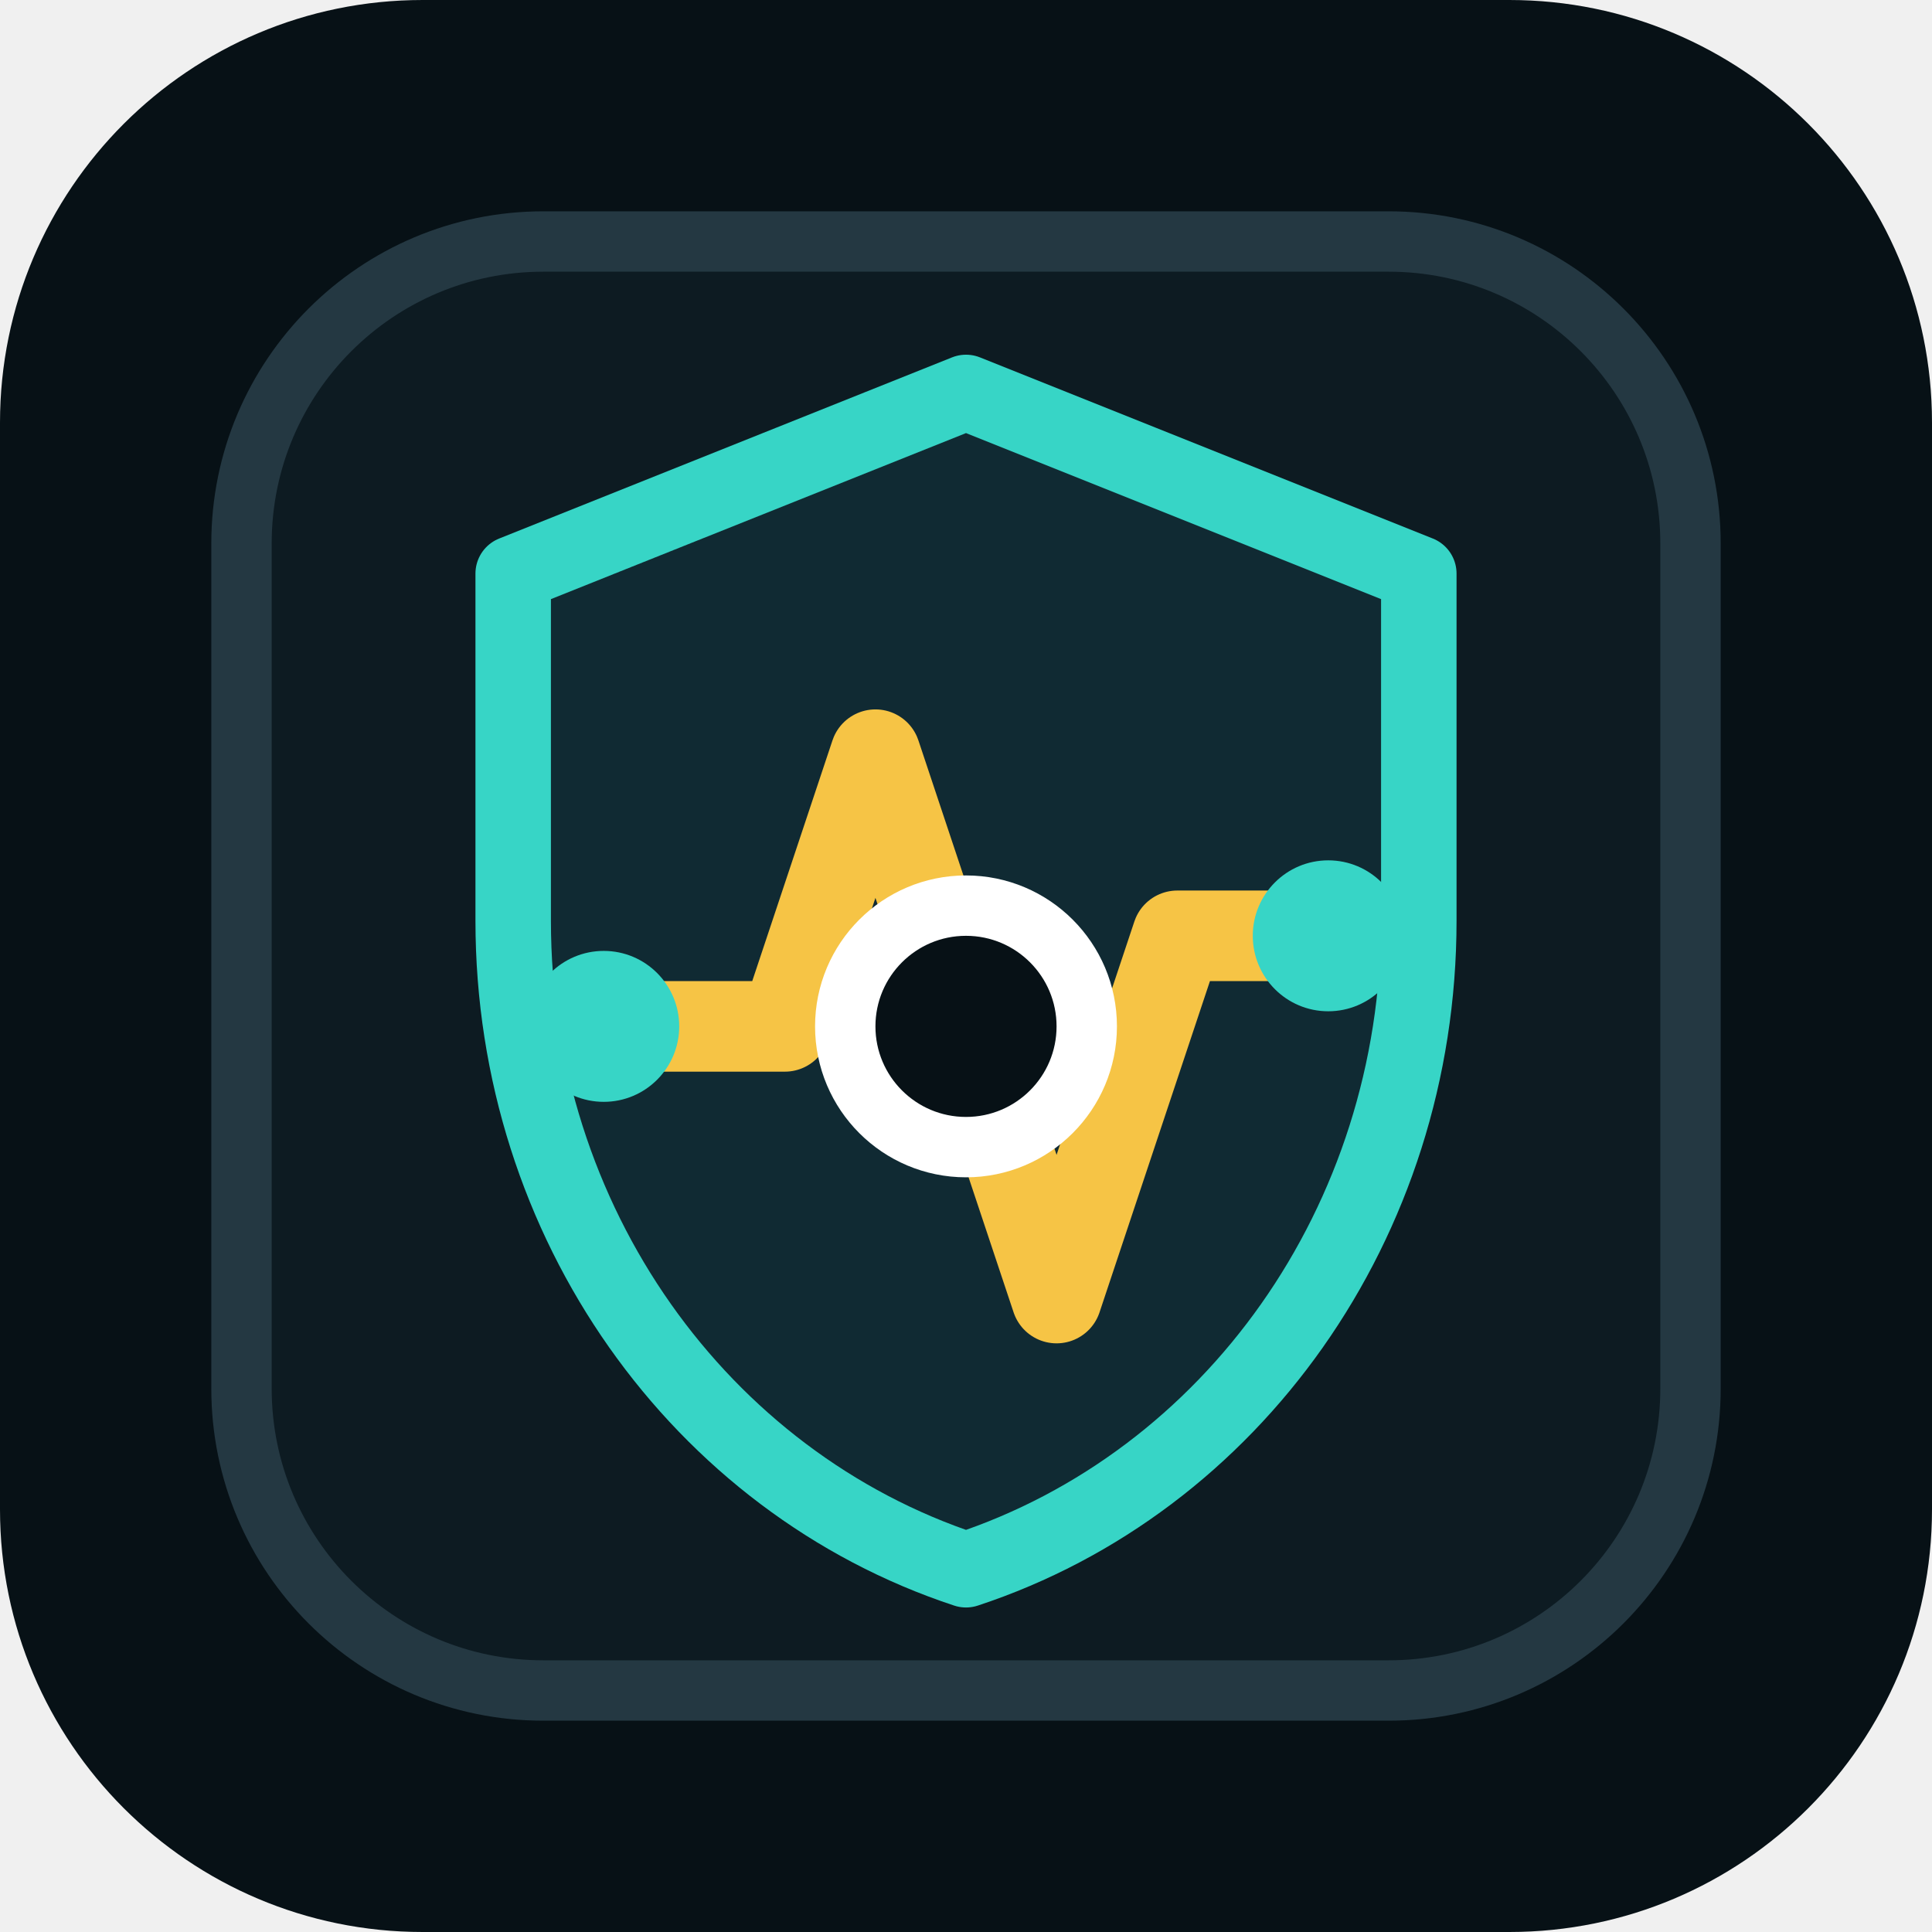
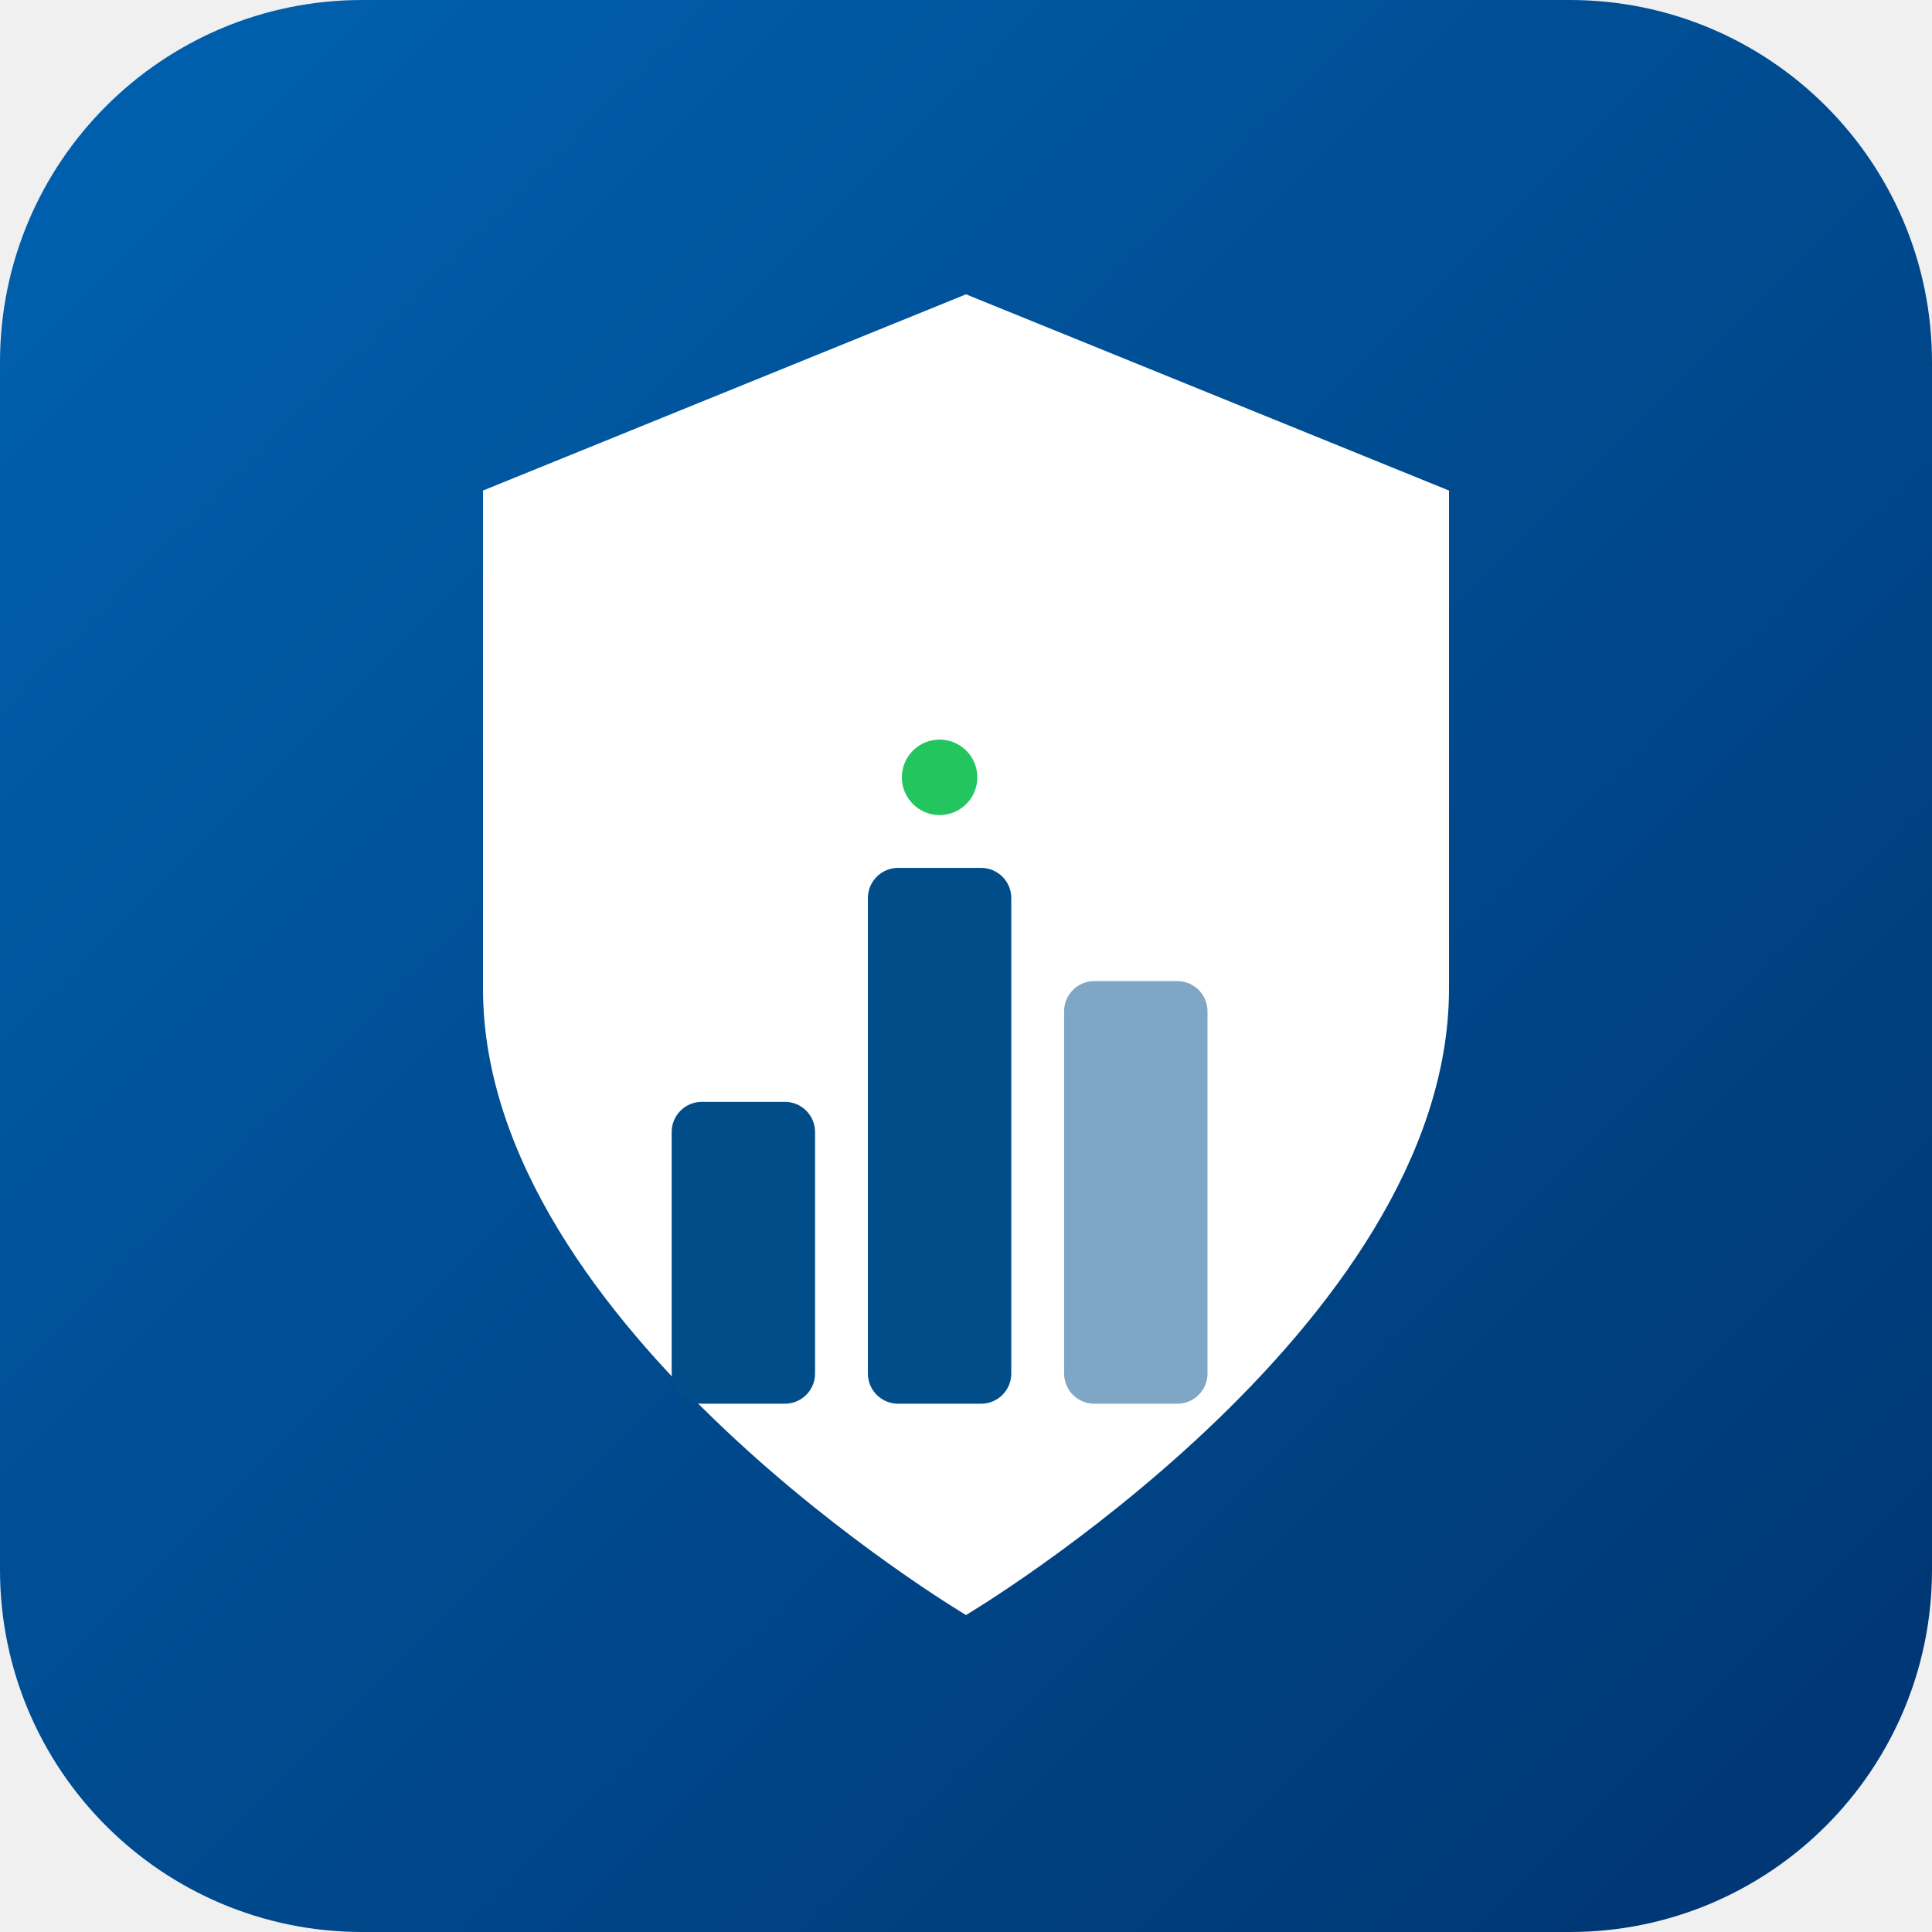
- <svg xmlns="http://www.w3.org/2000/svg" width="64" height="64" viewBox="0 0 64 64" fill="none">
-   <rect width="64" height="64" rx="14" fill="#071116" />
-   <rect x="8" y="8" width="48" height="48" rx="10" fill="#0D1B22" stroke="#243842" stroke-width="2" />
-   <path d="M32 13L47 19V30.5C47 40.5 40.8 49.1 32 52C23.2 49.1 17 40.5 17 30.5V19L32 13Z" fill="#102A33" stroke="#37D5C6" stroke-width="2.5" stroke-linejoin="round" />
-   <path d="M20 34H26L29 25L35 43L39 31H44" stroke="#F6C445" stroke-width="3" stroke-linecap="round" stroke-linejoin="round" />
-   <circle cx="20" cy="34" r="2.5" fill="#37D5C6" />
-   <circle cx="44" cy="31" r="2.5" fill="#37D5C6" />
-   <circle cx="32" cy="34" r="4" fill="#071116" stroke="#FFFFFF" stroke-width="2" />
+ <svg xmlns="http://www.w3.org/2000/svg" viewBox="0 0 512 512" fill="none">
+   <defs>
+     <linearGradient id="bg" x1="0" y1="0" x2="512" y2="512" gradientUnits="userSpaceOnUse">
+       <stop offset="0%" stop-color="#0062b0" />
+       <stop offset="100%" stop-color="#003470" />
+     </linearGradient>
+   </defs>
+   <rect width="512" height="512" rx="96" fill="url(#bg)" />
+   <path d="M256 78L128 130v132c0 90 128 166 128 166s128-76 128-166V130Z" fill="white" />
+   <rect x="178" y="292" width="38" height="80" rx="8" fill="#004d8a" />
+   <rect x="230" y="230" width="38" height="142" rx="8" fill="#004d8a" />
+   <rect x="282" y="260" width="38" height="112" rx="8" fill="#004d8a" opacity="0.5" />
+   <circle cx="249" cy="206" r="10" fill="#22c55e" />
</svg>
